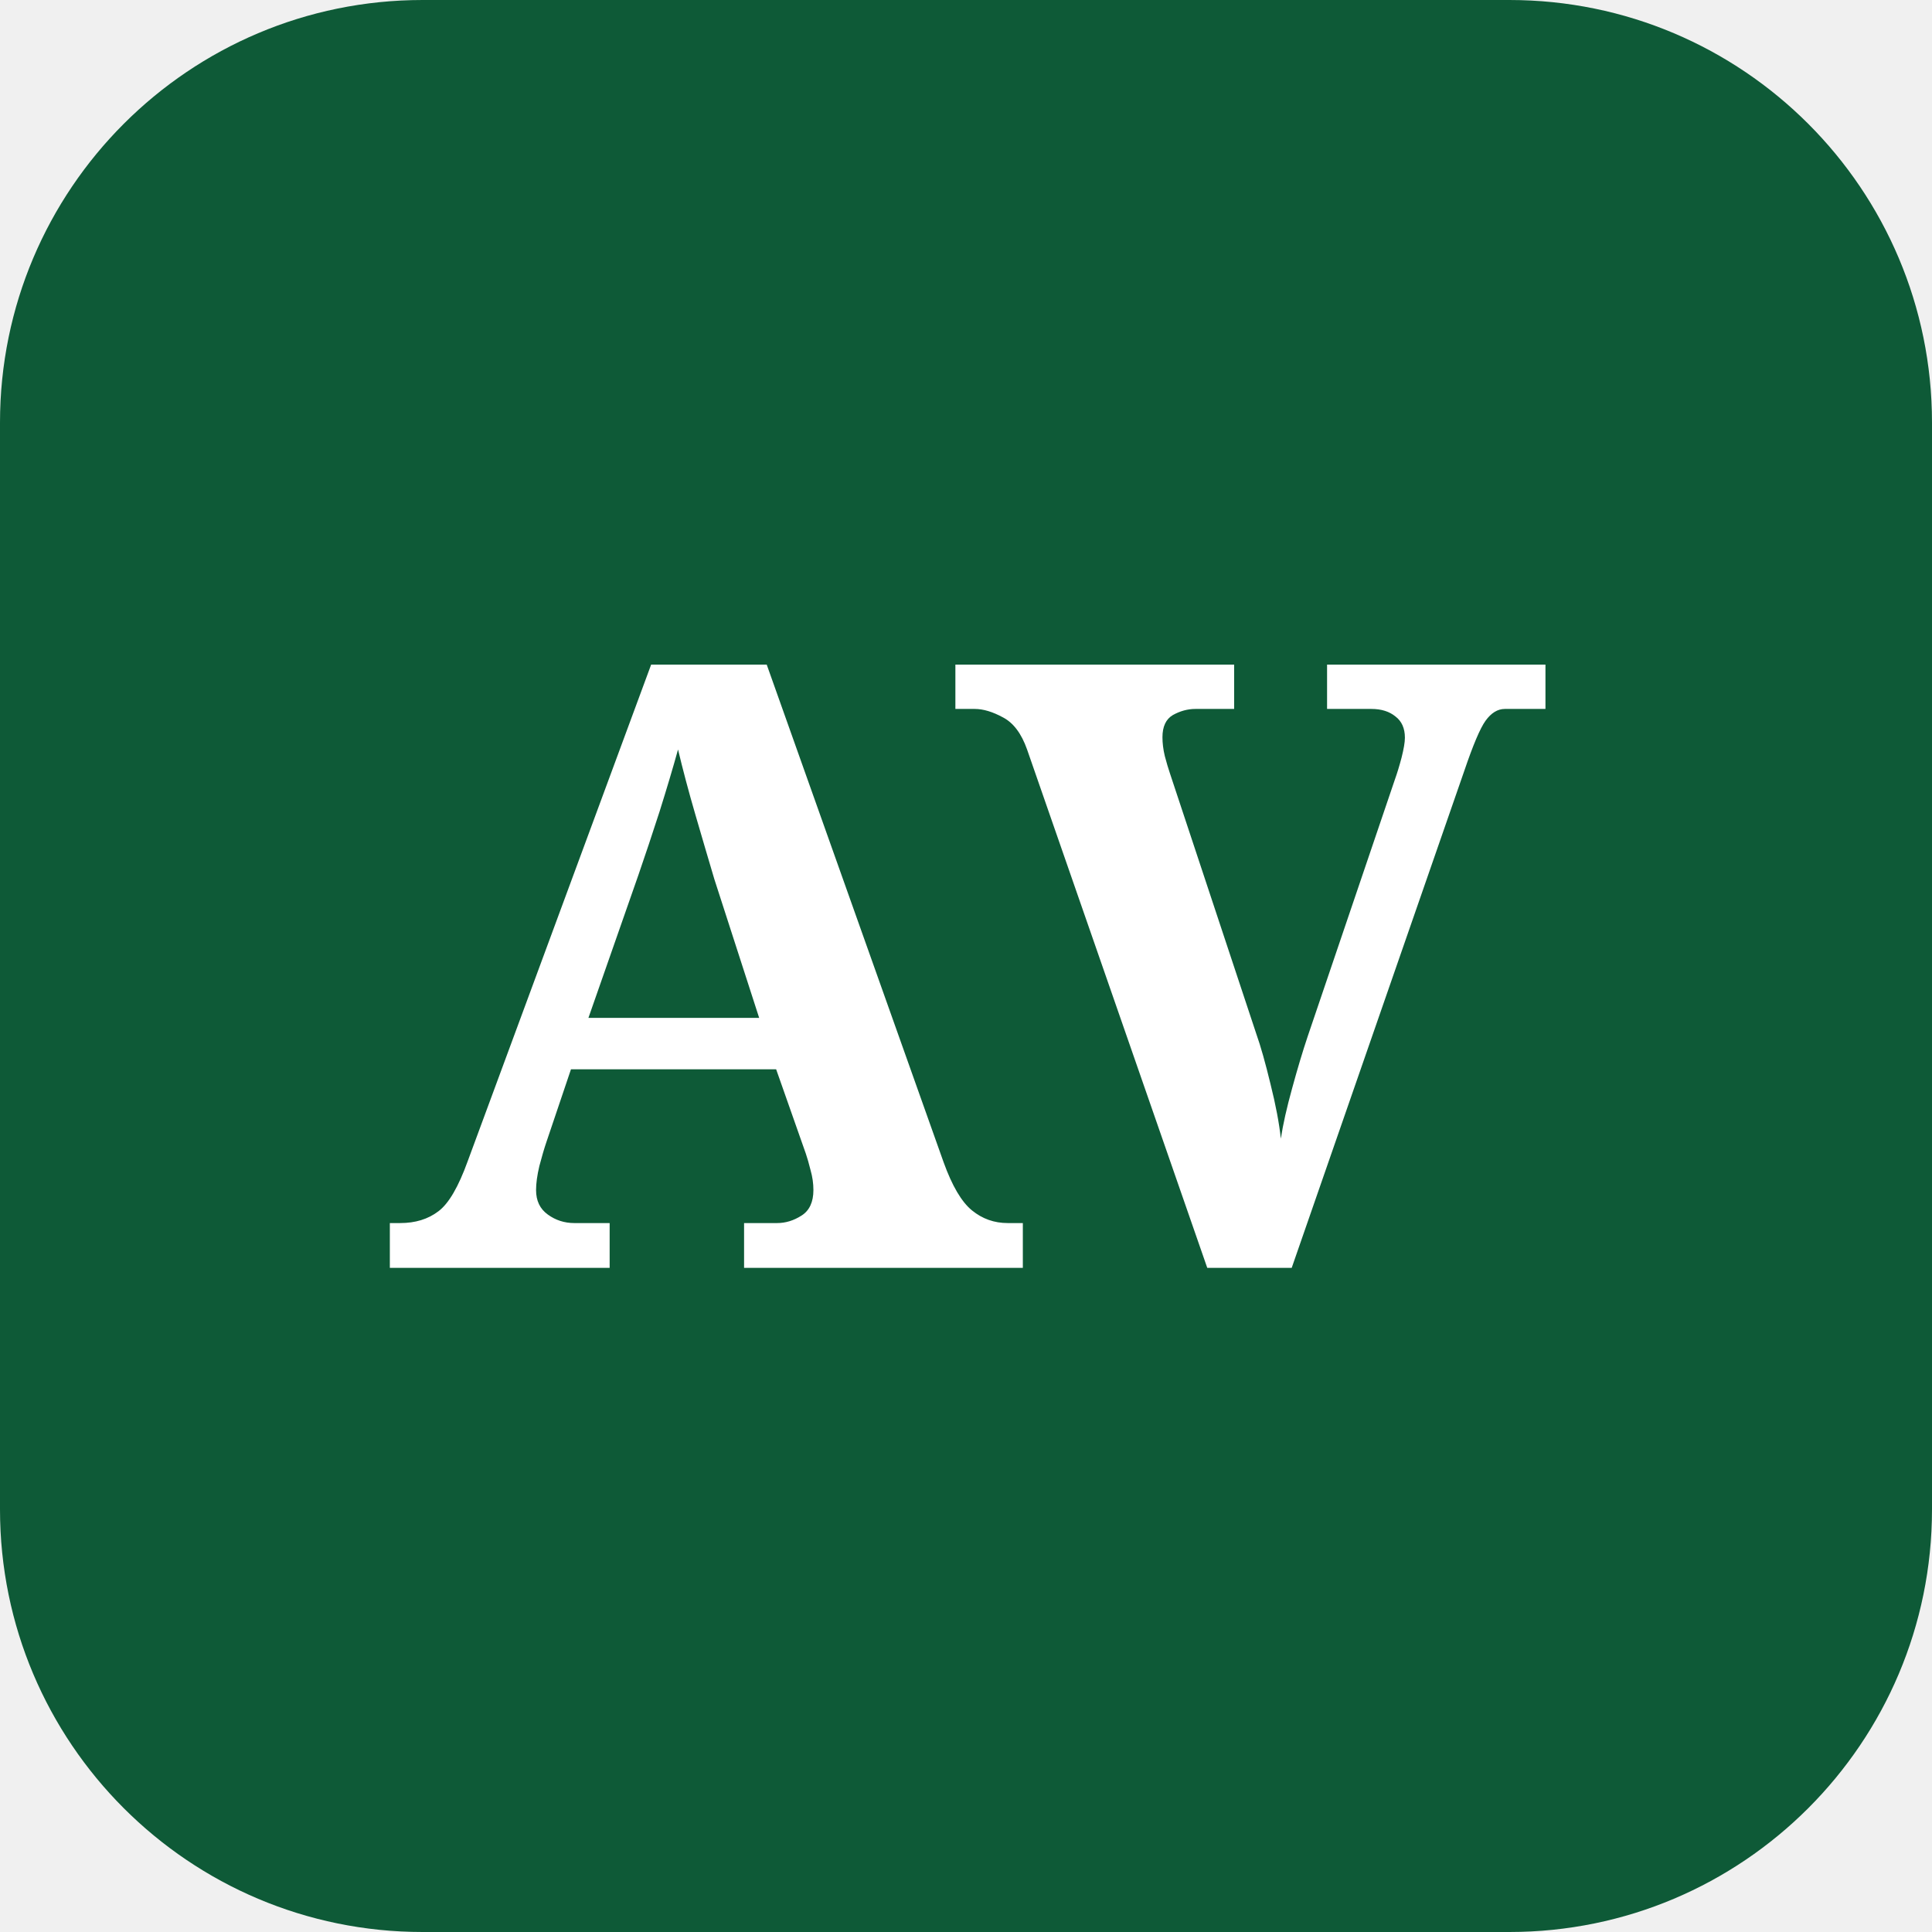
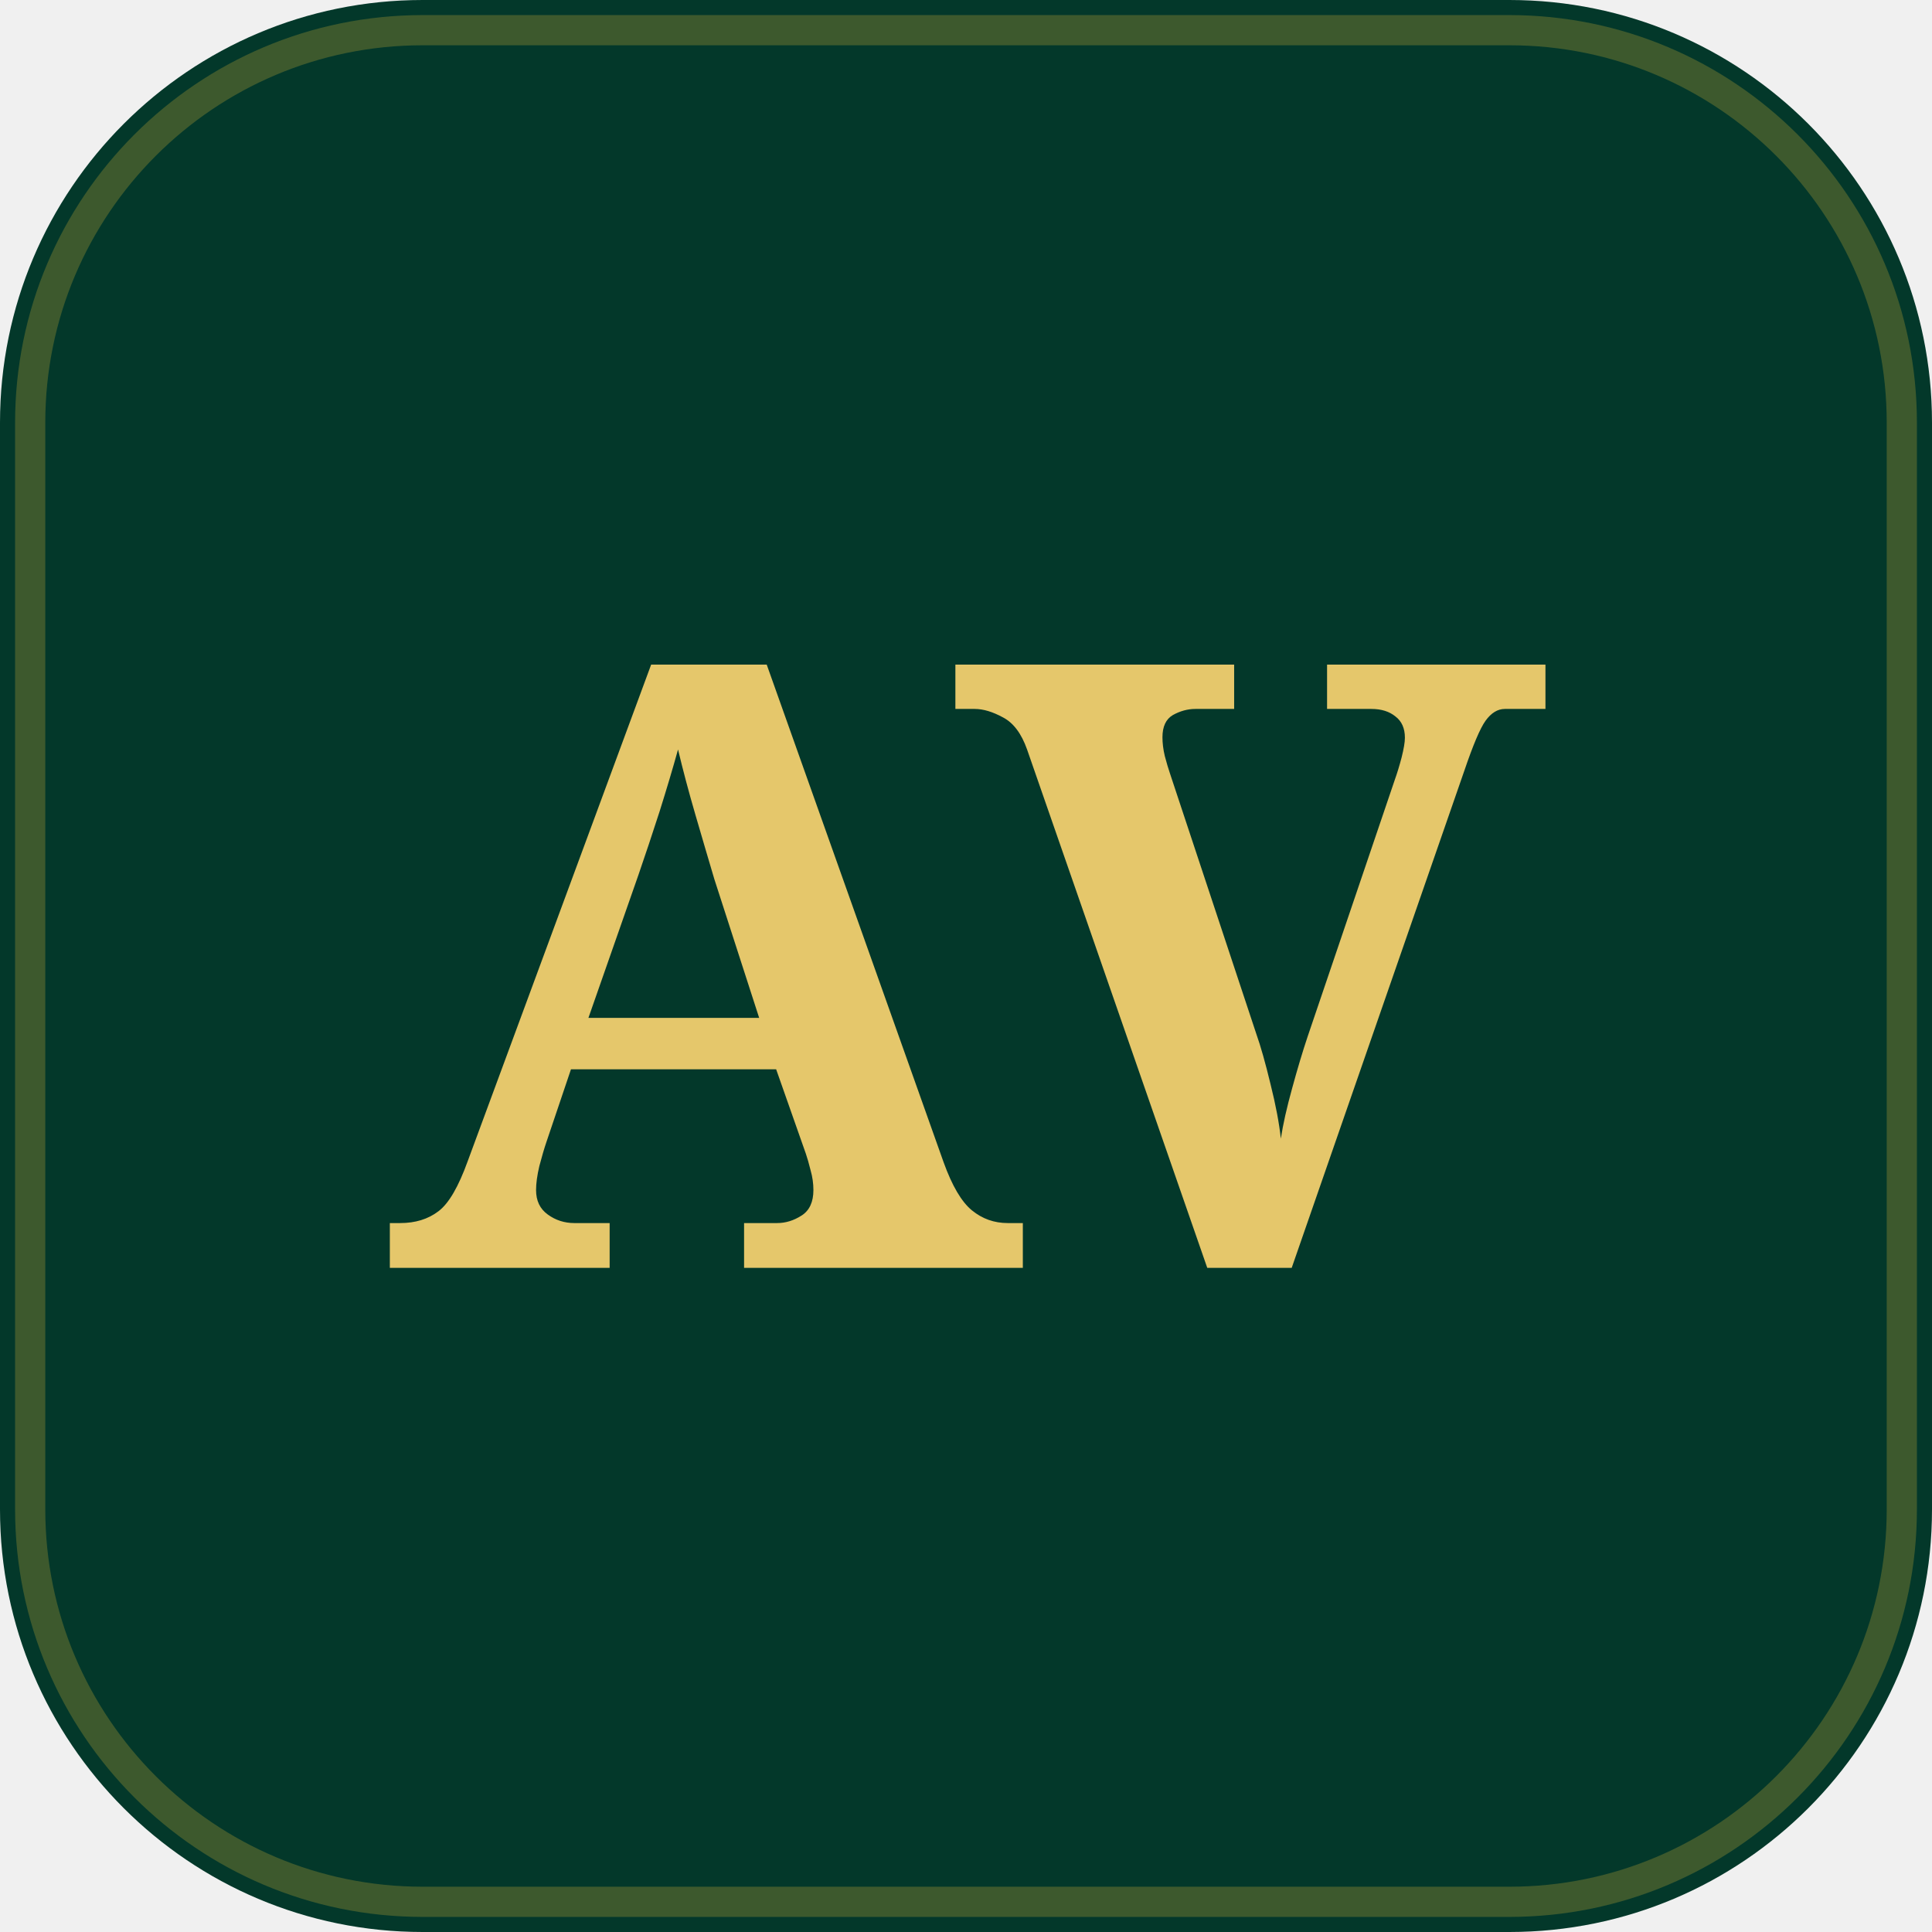
<svg xmlns="http://www.w3.org/2000/svg" width="64" height="64" viewBox="0 0 64 64">
-   <rect width="64" height="64" rx="14" fill="#0E5A37" />
-   <text x="32" y="42" text-anchor="middle" font-family="'Playfair Display', Georgia, serif" font-size="28" font-weight="700" fill="#FFFFFF">AV</text>
+   <rect width="64" height="64" rx="14" fill="#03382A" />
+   <rect x="1" y="1" width="62" height="62" rx="13" fill="none" stroke="#D4AF37" stroke-opacity="0.28" />
+   <text x="32" y="42" text-anchor="middle" font-family="'Playfair Display', Georgia, serif" font-size="28" font-weight="700" fill="#E5C76B">AV</text>
</svg>
